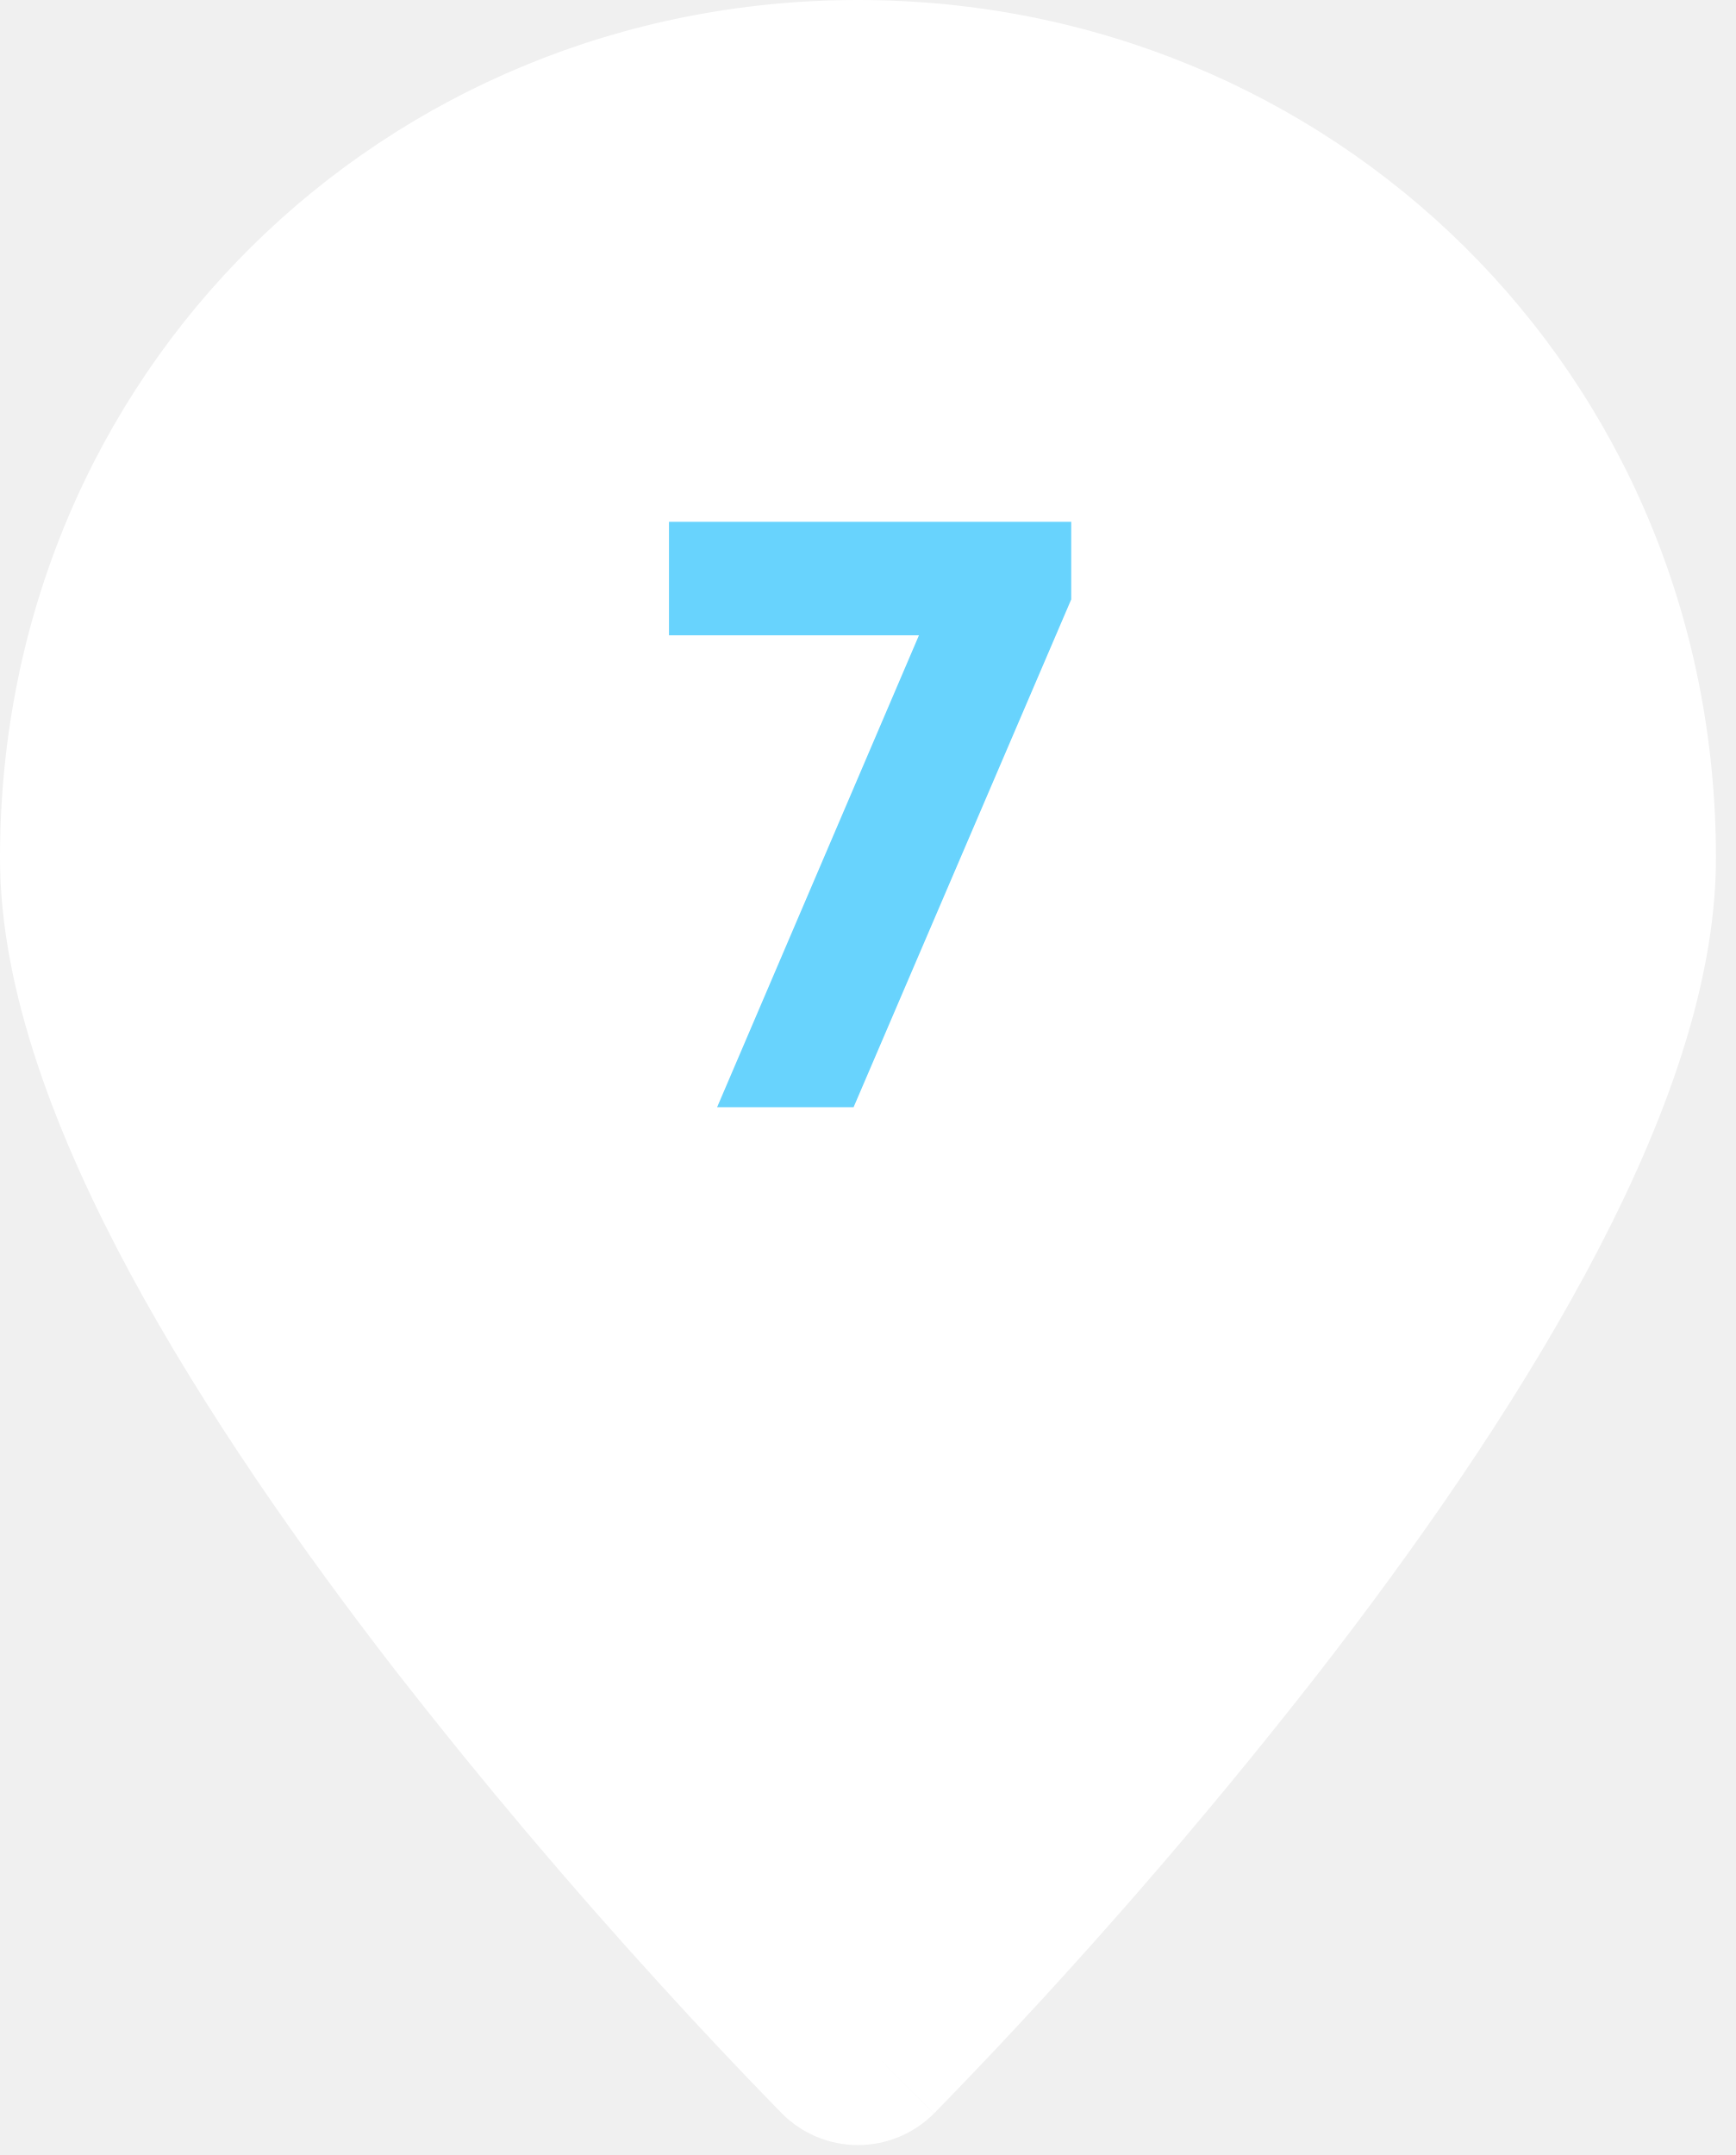
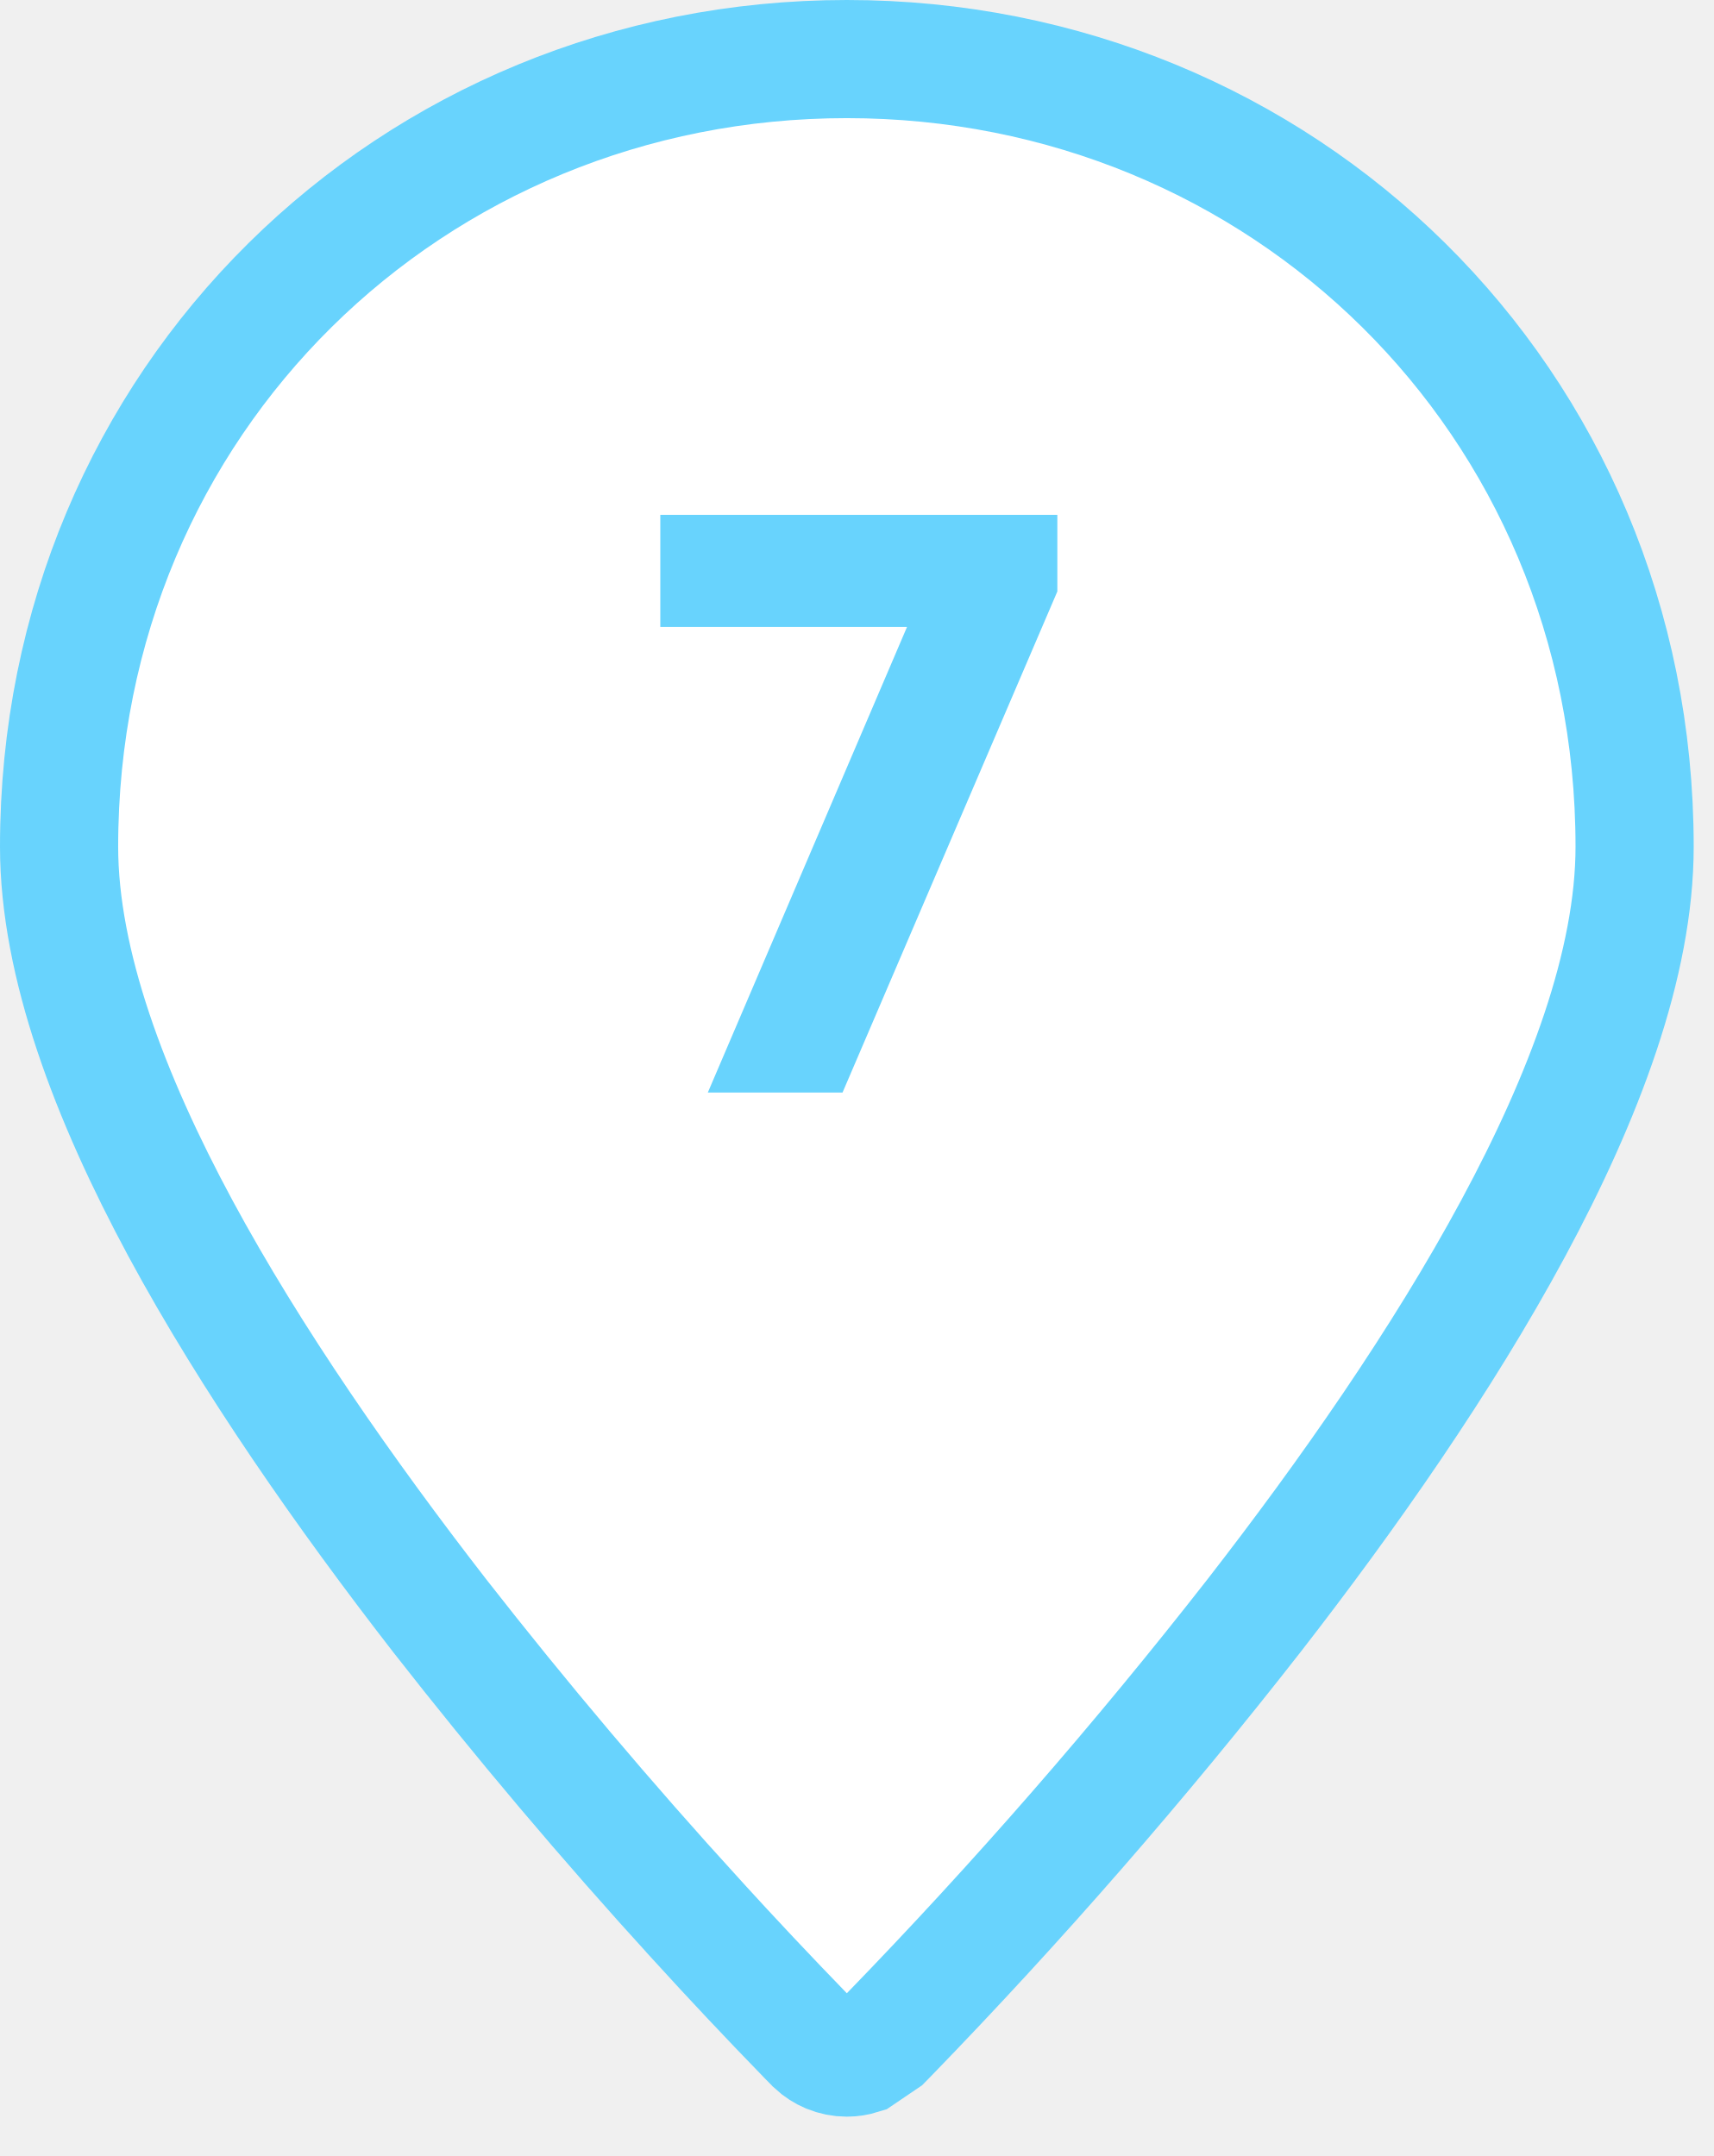
- <svg xmlns="http://www.w3.org/2000/svg" width="58" height="72" viewBox="0 0 58 72" fill="none">
-   <path fill-rule="evenodd" clip-rule="evenodd" d="M28.667 68.083L31.204 70.613C30.871 70.947 30.475 71.213 30.039 71.394C29.604 71.575 29.137 71.668 28.665 71.668C28.193 71.668 27.726 71.575 27.29 71.394C26.855 71.213 26.459 70.947 26.126 70.613L26.105 70.588L26.044 70.527L25.822 70.301C24.558 69 23.316 67.679 22.095 66.338C19.029 62.979 16.093 59.503 13.294 55.918C10.098 51.797 6.83 47.139 4.347 42.538C1.917 38.026 0 33.139 0 28.667C0 12.402 12.871 0 28.667 0C44.462 0 57.333 12.402 57.333 28.667C57.333 33.139 55.416 38.026 52.987 42.534C50.504 47.142 47.239 51.797 44.039 55.918C40.124 60.933 35.942 65.735 31.512 70.301L31.29 70.527L31.229 70.588L31.207 70.61L28.667 68.083ZM28.667 39.417C31.518 39.417 34.252 38.284 36.268 36.268C38.284 34.252 39.417 31.518 39.417 28.667C39.417 25.816 38.284 23.081 36.268 21.065C34.252 19.049 31.518 17.917 28.667 17.917C25.816 17.917 23.081 19.049 21.065 21.065C19.049 23.081 17.917 25.816 17.917 28.667C17.917 31.518 19.049 34.252 21.065 36.268C23.081 38.284 25.816 39.417 28.667 39.417Z" fill="white" />
+ <svg xmlns="http://www.w3.org/2000/svg" width="58" height="73" viewBox="0 0 58 73" fill="none">
+   <path d="M28.058 69.547C27.883 69.474 27.724 69.371 27.586 69.243L27.573 69.228L27.519 69.174L27.469 69.124L27.458 69.113L27.256 68.908C27.255 68.907 27.254 68.905 27.252 68.904C26.005 67.619 24.779 66.315 23.573 64.992L23.572 64.99C20.541 61.669 17.639 58.233 14.872 54.69C11.712 50.614 8.517 46.054 6.107 41.588C3.722 37.159 2 32.631 2 28.667C2 13.528 13.954 2 28.667 2C43.379 2 55.333 13.528 55.333 28.667C55.333 32.632 53.611 37.16 51.226 41.585L51.226 41.585C48.816 46.058 45.625 50.615 42.461 54.69C38.592 59.646 34.459 64.391 30.081 68.904C30.079 68.906 30.078 68.907 30.076 68.909L29.925 69.063L29.14 69.595C28.987 69.643 28.826 69.668 28.665 69.668C28.456 69.668 28.25 69.626 28.058 69.547ZM28.667 41.417C32.048 41.417 35.291 40.073 37.682 37.682C40.073 35.291 41.417 32.048 41.417 28.667C41.417 25.285 40.073 22.042 37.682 19.651C35.291 17.26 32.048 15.917 28.667 15.917C25.285 15.917 22.042 17.26 19.651 19.651C17.26 22.042 15.917 25.285 15.917 28.667C15.917 32.048 17.26 35.291 19.651 37.682C22.042 40.073 25.285 41.417 28.667 41.417Z" fill="white" stroke="#68D3FD" stroke-width="4" />
  <circle cx="29.498" cy="29.332" r="17.498" fill="white" />
  <path d="M35.792 20.026L28.52 36.993H23.96L30.704 21.226H22.352V17.433H35.792V20.026Z" fill="#68D3FD" />
</svg>
